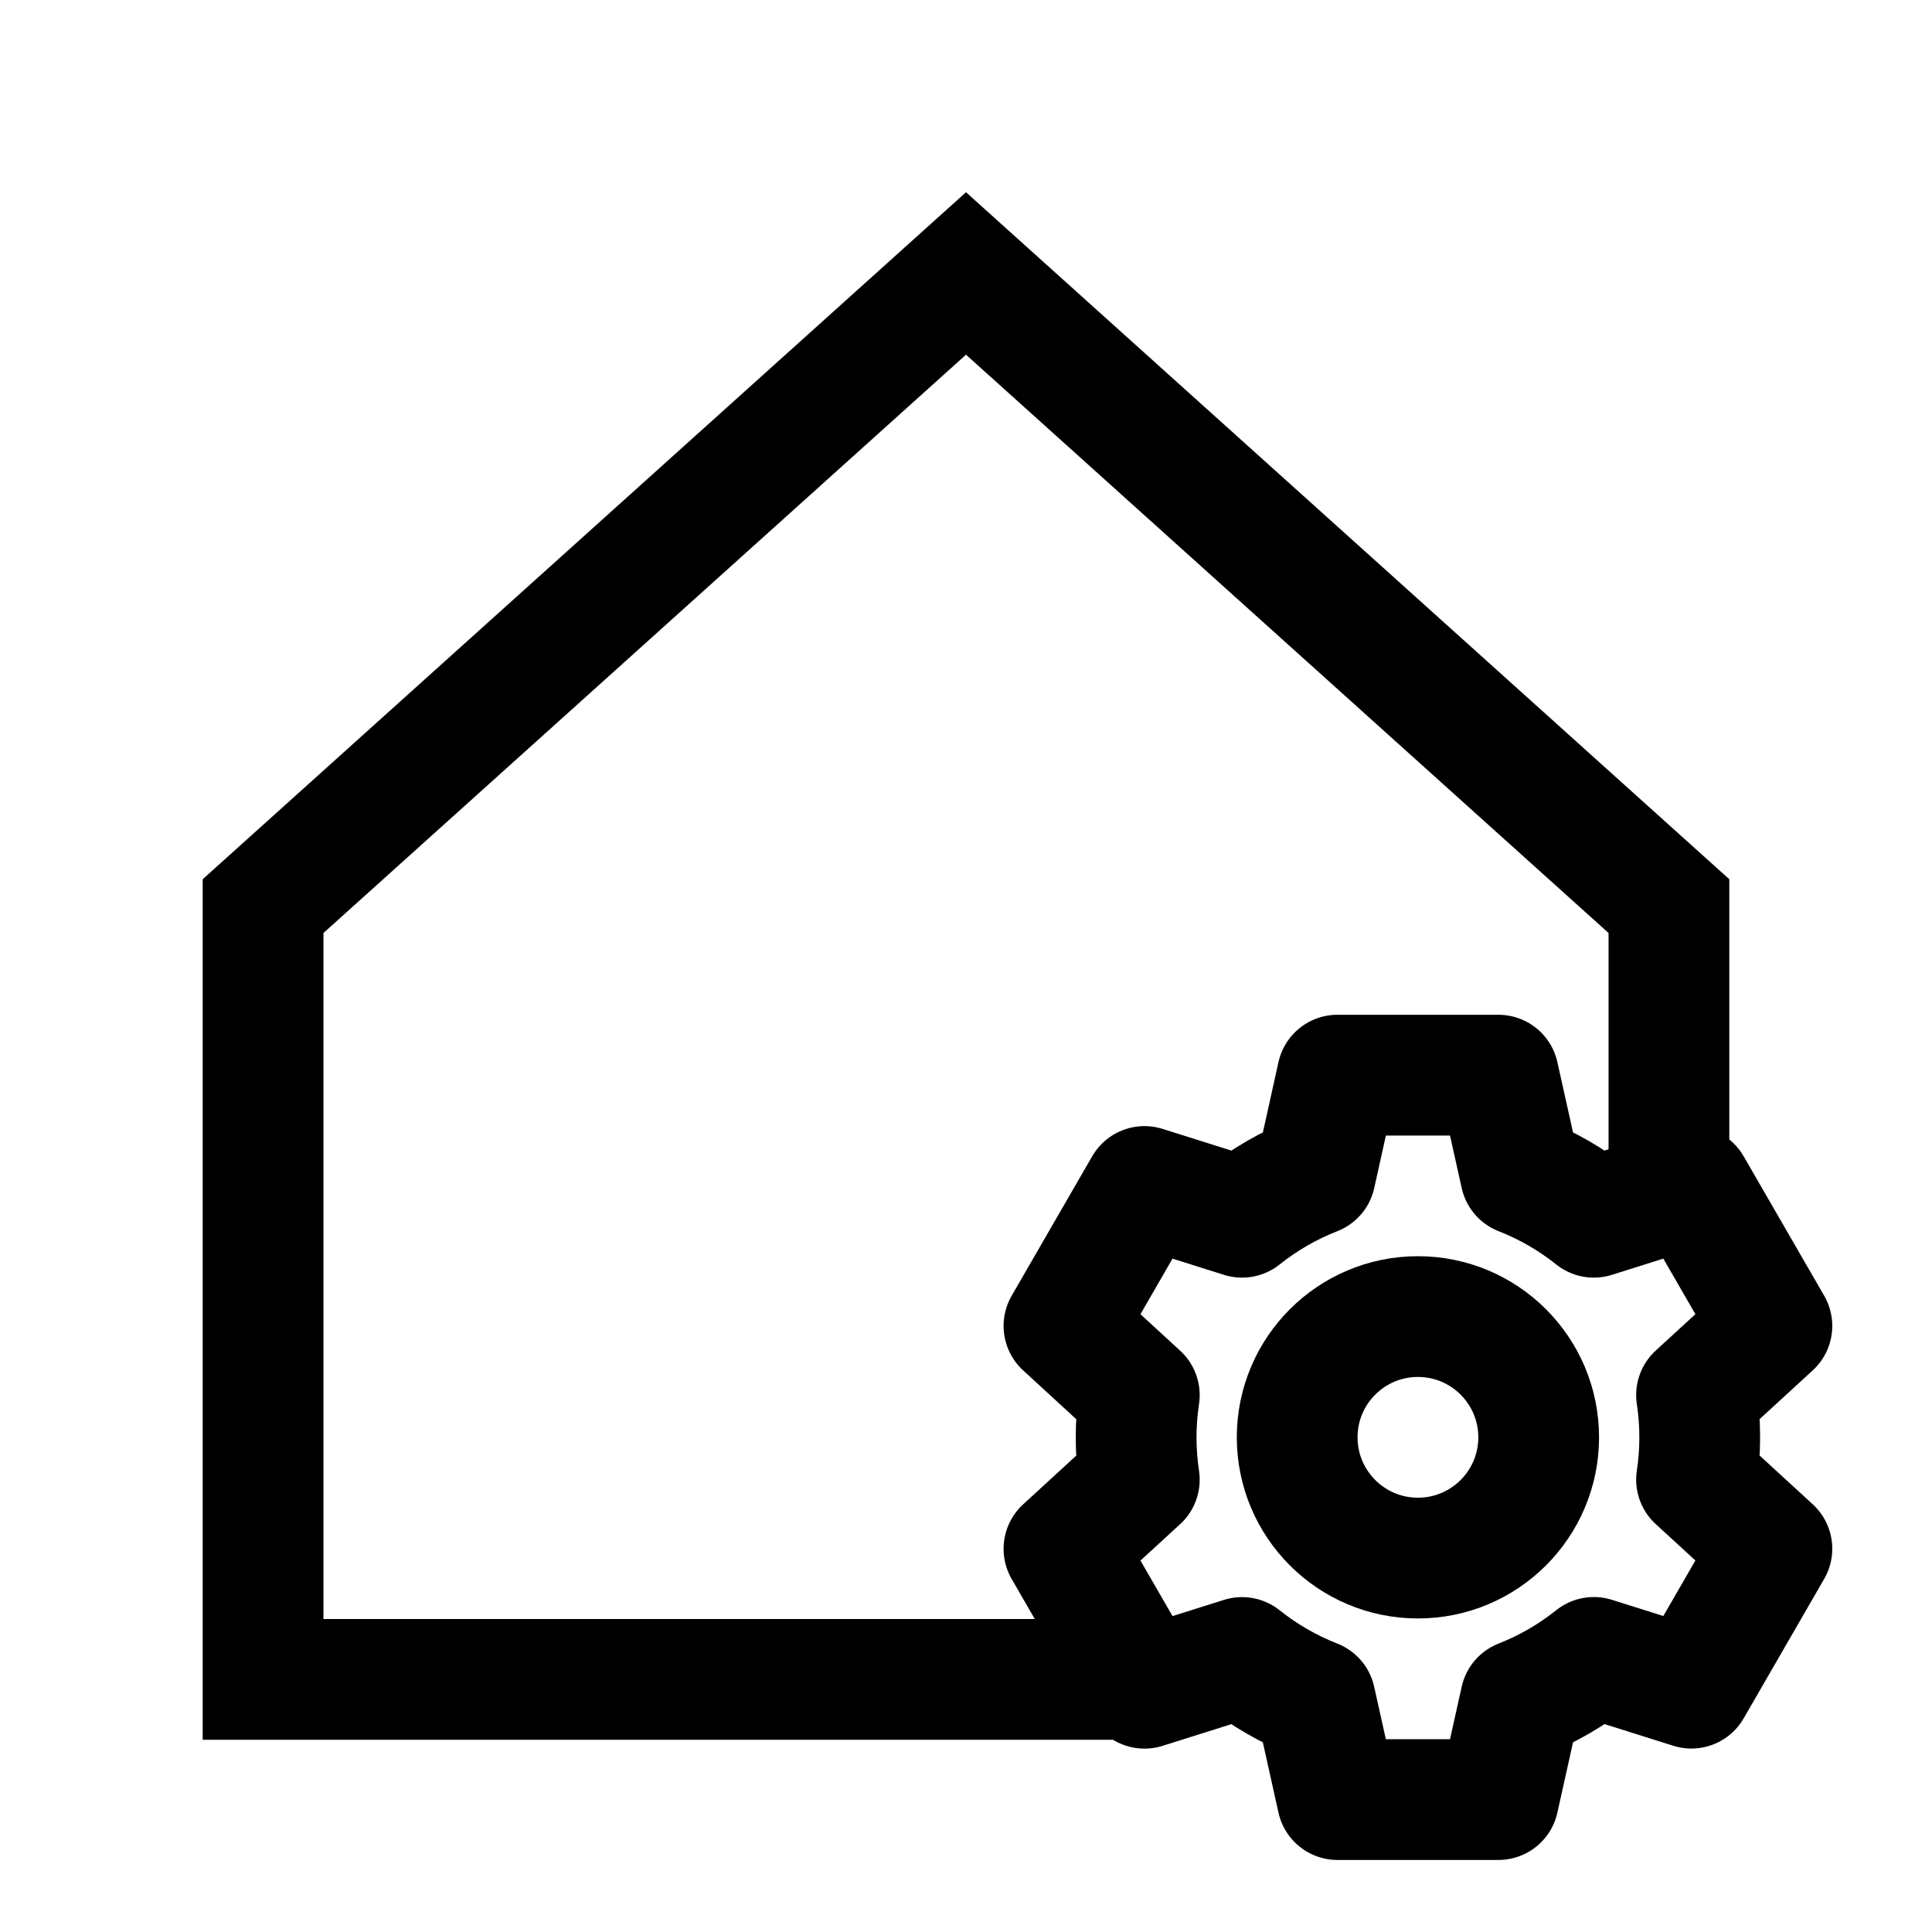
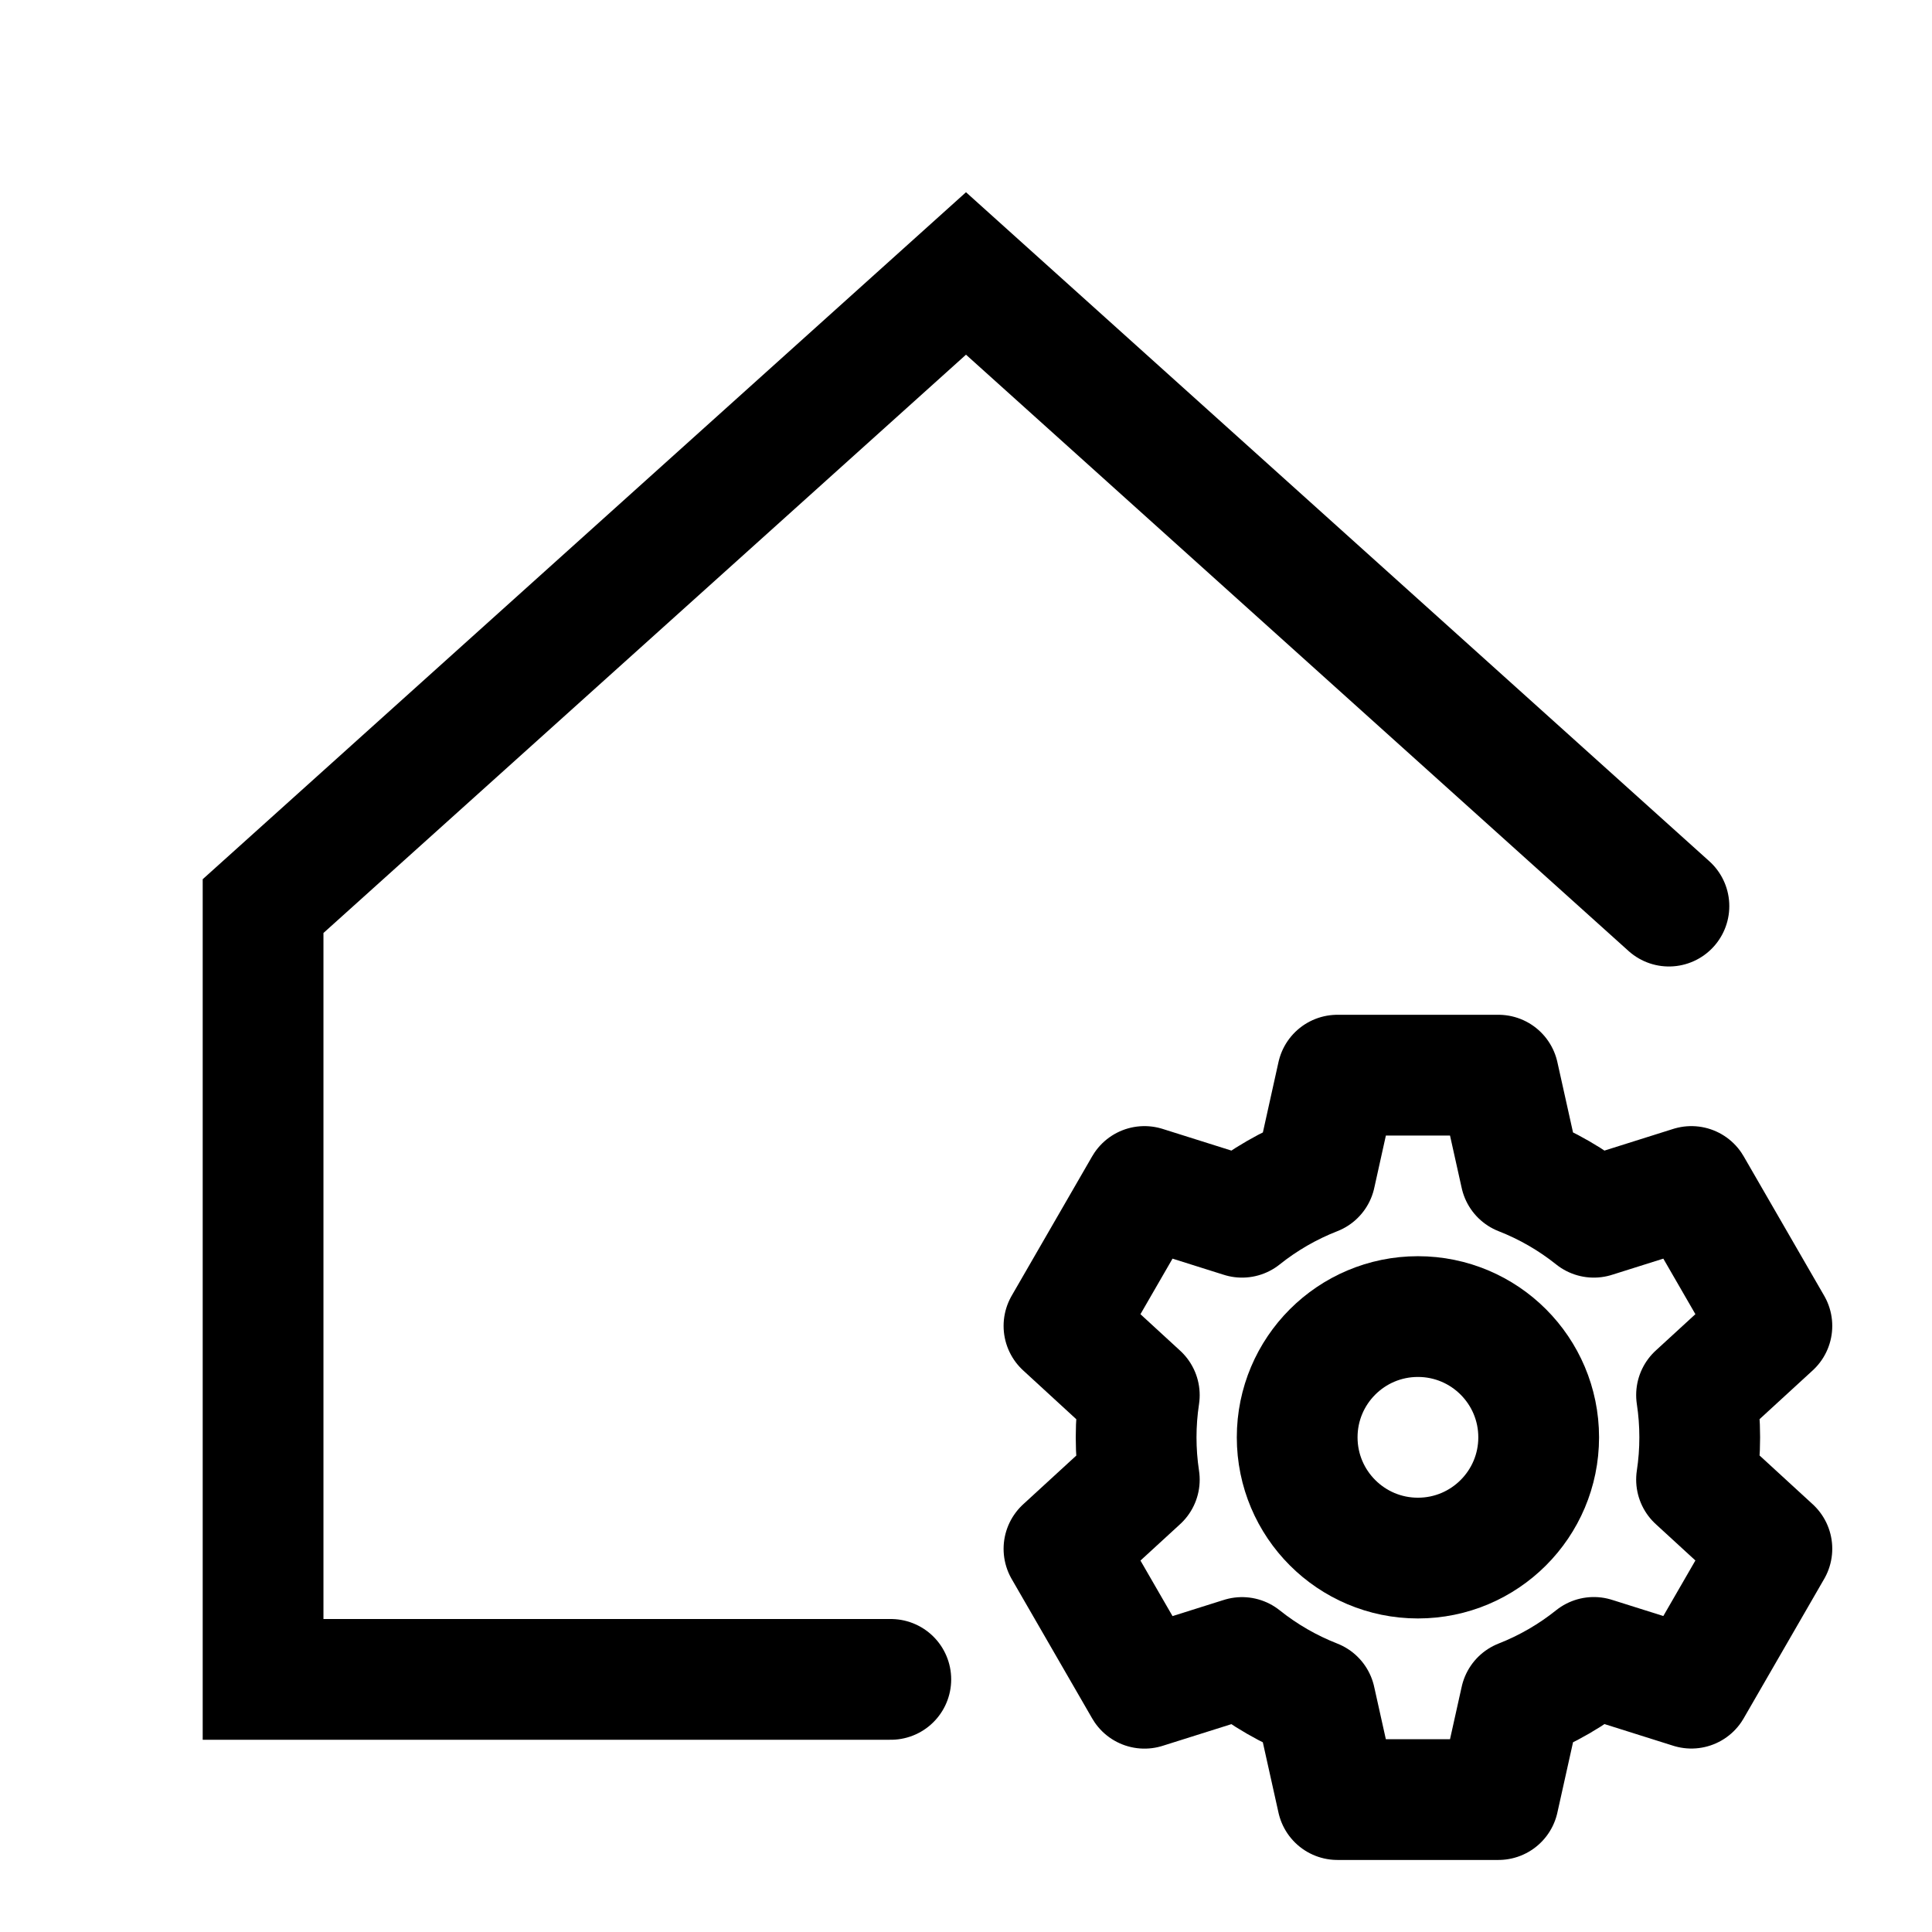
<svg xmlns="http://www.w3.org/2000/svg" width="24" height="24" viewBox="0 0 24 24">
-   <path fill="none" stroke="currentColor" stroke-linecap="round" stroke-linejoin="round" stroke-width="1.5" d="m 18.614 22.355 h -2 l -0.276 -1.24 a 3.5 3.5 0 0 1 -0.909 -0.525 l -1.212 0.382 -1 -1.732 0.936 -0.859 a 3.5 3.5 0 0 1 0 -1.05 l -0.936 -0.86 1 -1.732 1.212 0.382 a 3.5 3.5 0 0 1 0.91 -0.525 l 0.275 -1.24 h 2 l 0.276 1.24 a 3.5 3.5 0 0 1 0.909 0.525 l 1.212 -0.382 1 1.732 -0.936 0.859 a 3.5 3.5 0 0 1 0 1.05 l 0.936 0.859 -1 1.732 -1.212 -0.382 a 3.5 3.5 0 0 1 -0.909 0.526 z" id="path1" />
+   <path fill="none" stroke="currentColor" stroke-linecap="round" stroke-linejoin="round" stroke-width="1.5" d="m 18.614 22.355 h -2 l -0.276 -1.24 a 3.5 3.5 0 0 1 -0.909 -0.525 l -1.212 0.382 -1 -1.732 0.936 -0.859 a 3.5 3.5 0 0 1 0 -1.05 l -0.936 -0.86 1 -1.732 1.212 0.382 a 3.5 3.5 0 0 1 0.91 -0.525 l 0.275 -1.24 h 2 l 0.276 1.24 a 3.5 3.5 0 0 1 0.909 0.525 l 1.212 -0.382 1 1.732 -0.936 0.859 a 3.5 3.5 0 0 1 0 1.05 l 0.936 0.859 -1 1.732 -1.212 -0.382 a 3.5 3.5 0 0 1 -0.909 0.526 z" id=" " />
  <circle cx="17.614" cy="17.855" r="1.5" id="circle1" fill="none" stroke="currentColor" stroke-width="1.5" />
-   <path fill="none" stroke="currentColor" stroke-width="1.5" d="m 14.04 20.862 -10.772 0 V 11.256 L 12 3.397 20.732 11.256 v 3.507" id="path2" />
+   <path fill="none" stroke="currentColor" stroke-linecap="round" stroke-width="1.5" d="m 11.066 20.862 -7.798 0 V 11.256 L 12 3.397 20.732 11.256" id="path2" />
</svg>
